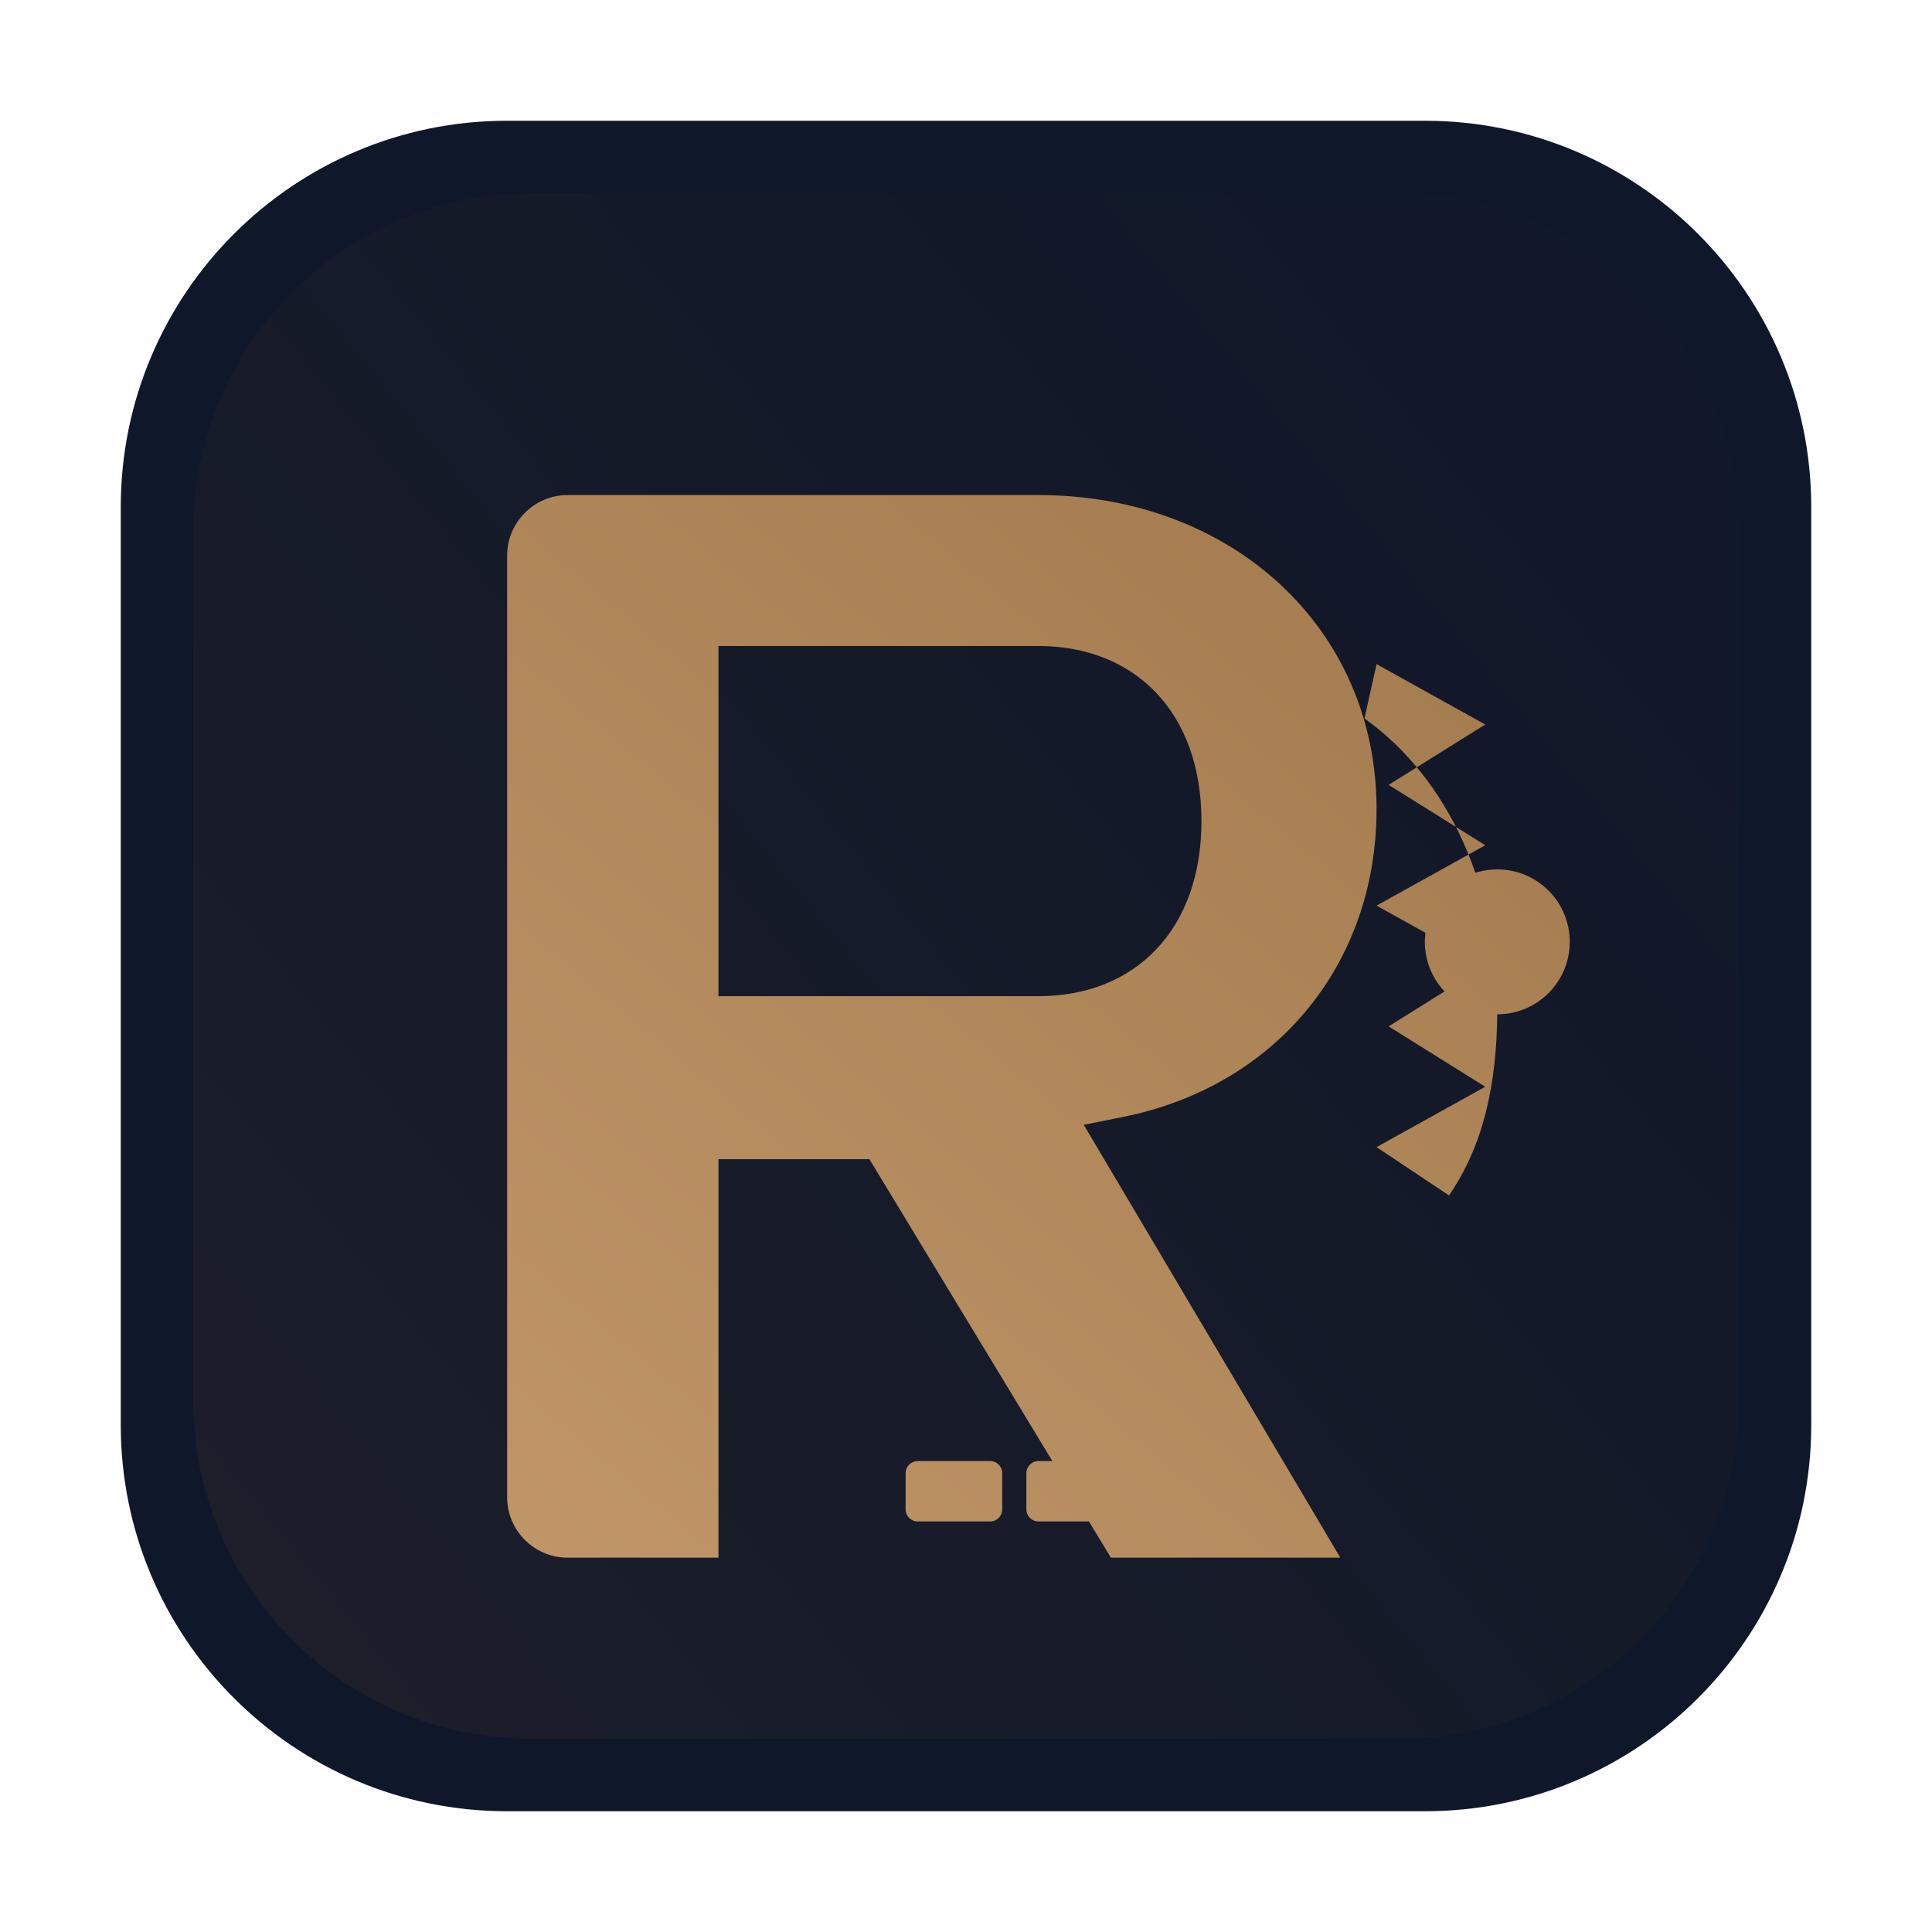
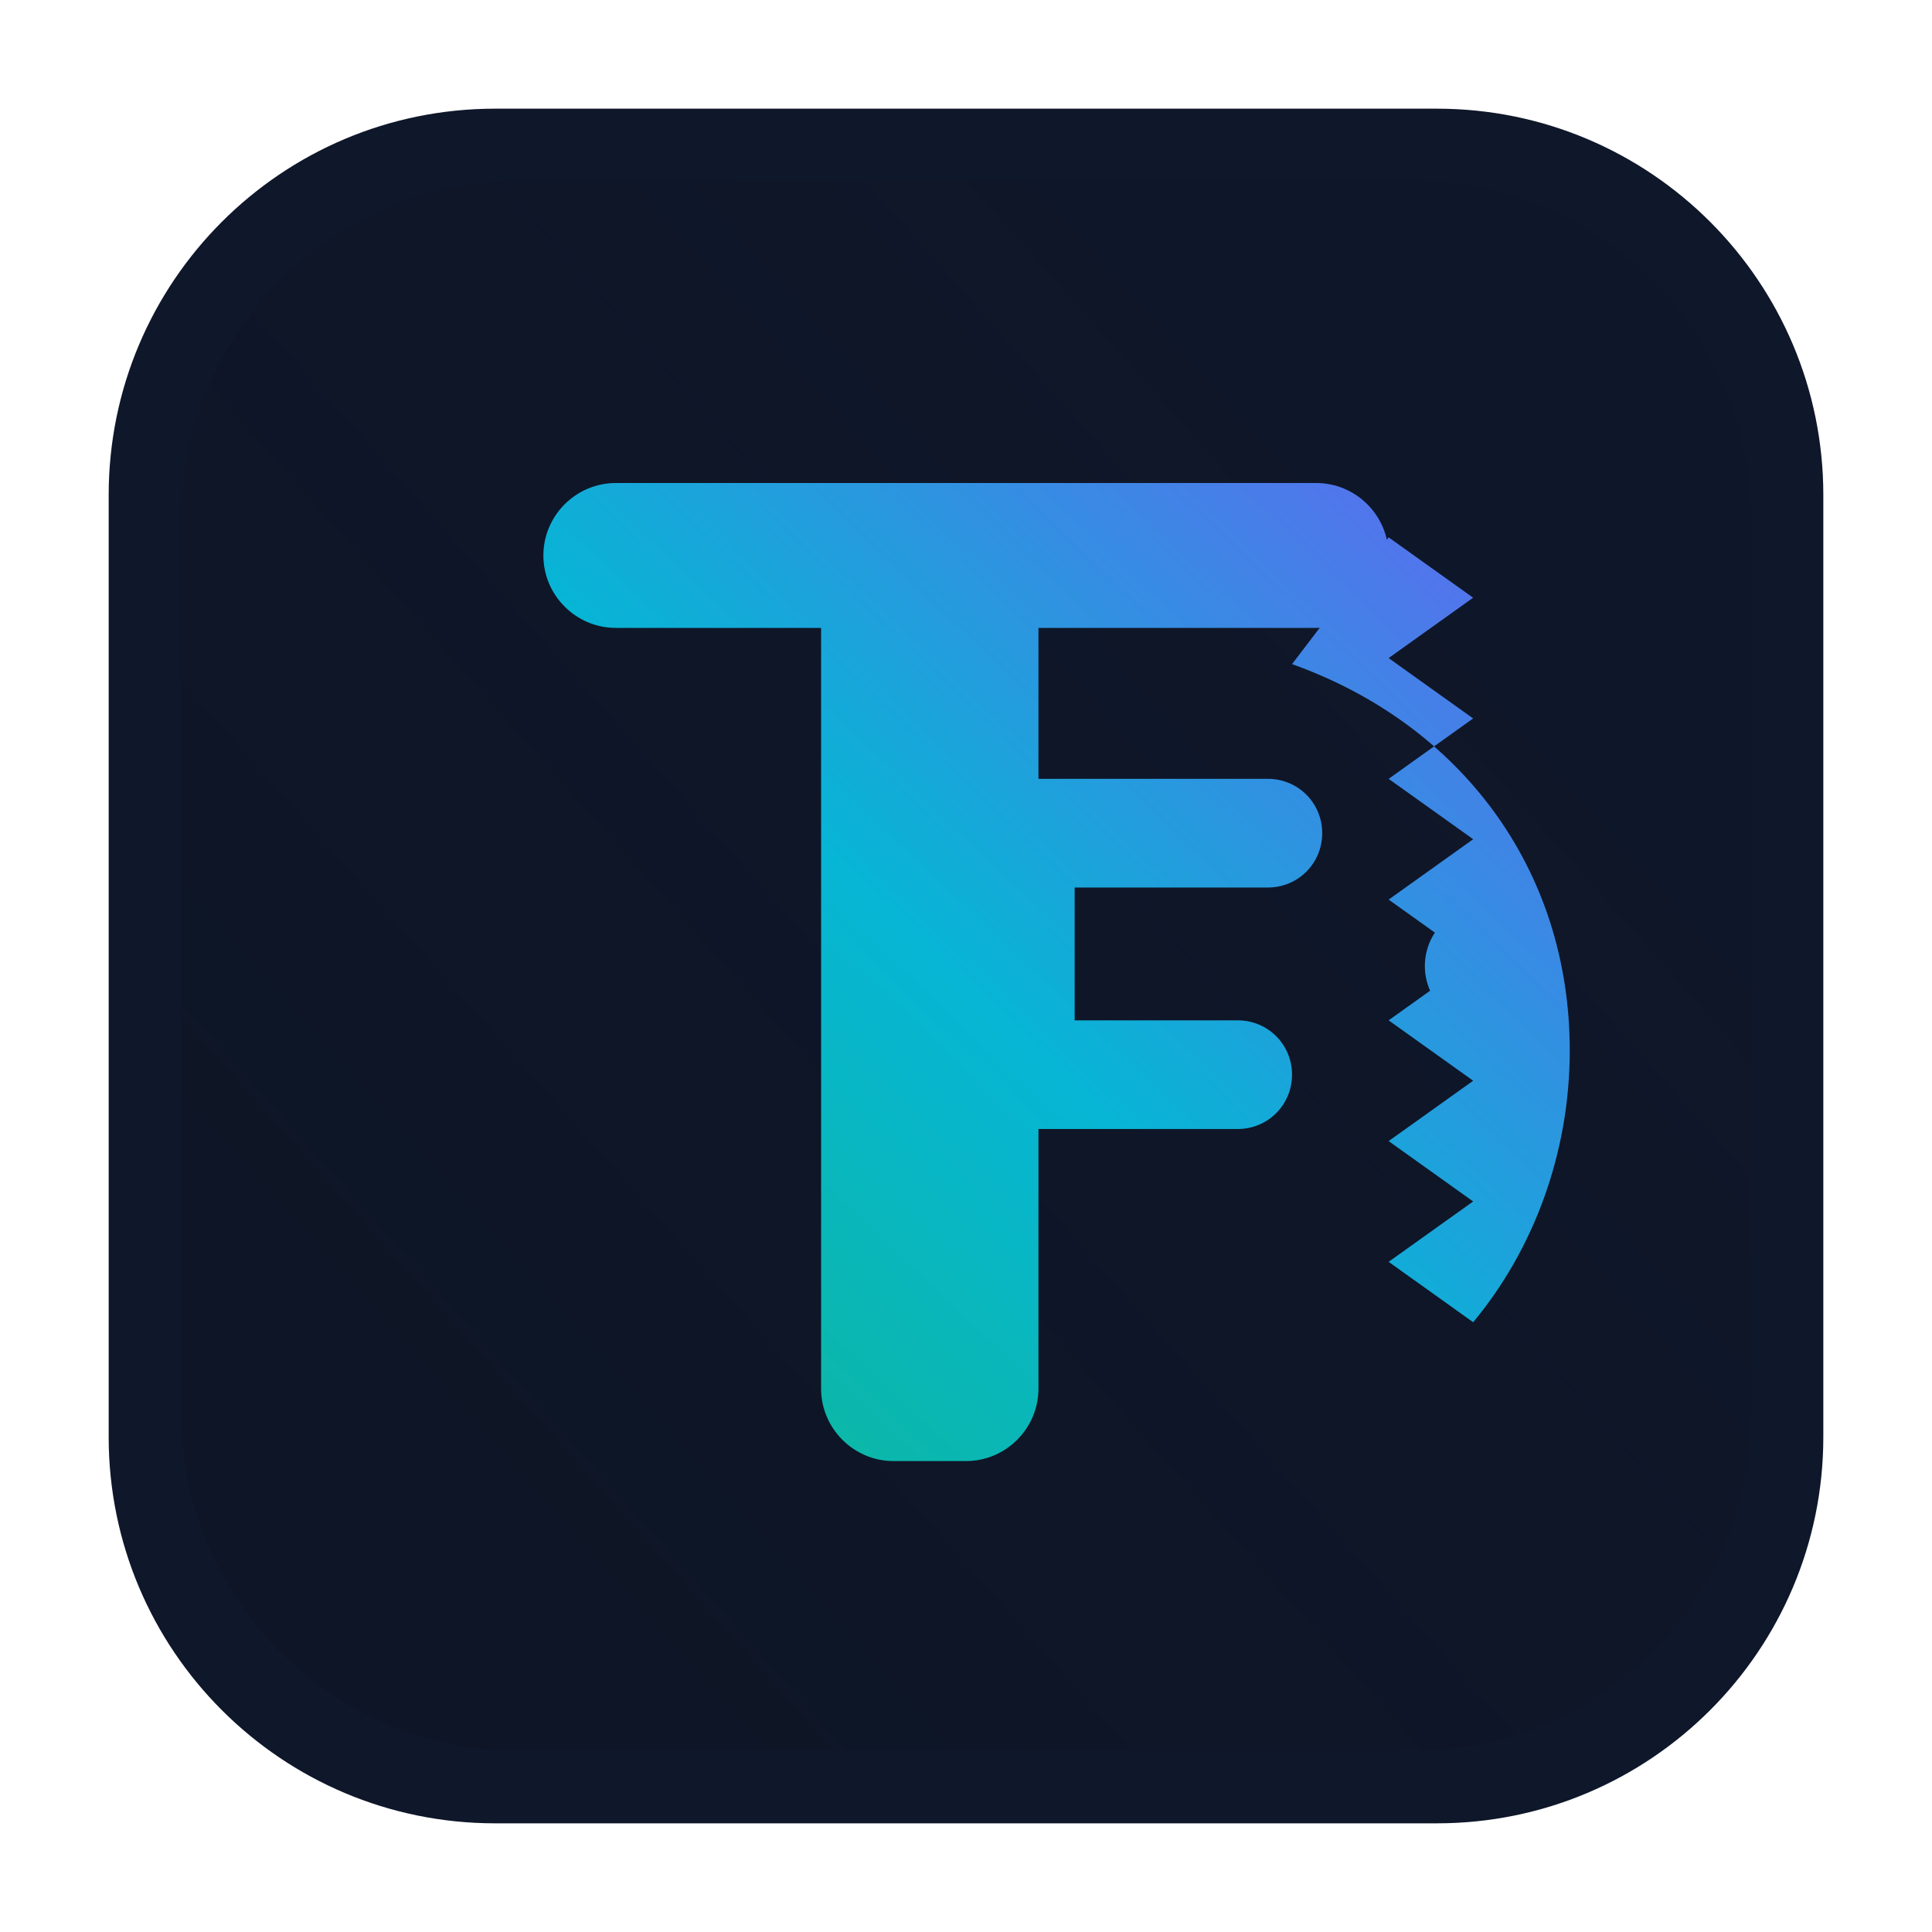
<svg xmlns="http://www.w3.org/2000/svg" width="320" height="320" viewBox="0 0 320 320" fill="none">
  <defs>
-     <linearGradient id="wood" x1="60" y1="280" x2="260" y2="40" gradientUnits="userSpaceOnUse">
-       <stop stop-color="#C49A6C" />
-       <stop offset="1" stop-color="#9C7548" />
+     <linearGradient id="tf" x1="70" y1="260" x2="250" y2="70" gradientUnits="userSpaceOnUse">
+       <stop stop-color="#10B981" />
+       <stop offset="0.5" stop-color="#06B6D4" />
+       <stop offset="1" stop-color="#6366F1" />
    </linearGradient>
-     <linearGradient id="grain" x1="50" y1="260" x2="270" y2="80" gradientUnits="userSpaceOnUse">
-       <stop stop-color="#5B422B" stop-opacity="0.16" />
-       <stop offset="1" stop-color="#3B291A" stop-opacity="0.05" />
+     <linearGradient id="shadow" x1="60" y1="250" x2="240" y2="90" gradientUnits="userSpaceOnUse">
+       <stop stop-color="#0B1220" stop-opacity="0.35" />
+       <stop offset="1" stop-color="#0B1220" stop-opacity="0.12" />
    </linearGradient>
  </defs>
-   <rect x="20" y="20" width="280" height="280" rx="64" fill="#0F172A" />
-   <rect x="32" y="32" width="256" height="256" rx="56" fill="url(#grain)" />
-   <path fill="url(#wood)" d="     M94 82     h78     c32 0 56 22 56 52     c0 26-17 46-42 51     l-6.5 1.3 42.5 71.7     h-38l-40-66h-25v66h-25     c-5.5 0-10-4.5-10-10V92     c0-5.5 4.5-10 10-10     Z     M119 107     v58     h53     c16 0 27-11 27-29     c0-18-11-29-27-29     h-53     Z" />
-   <path fill="url(#wood)" d="     M228 110     l18 10 -16 10 16 10 -18 10 18 10 -16 10 16 10 -18 10     l12 8     c5.5-8 8-18 8-31     c0-20-8-38-22-48Z" />
-   <circle cx="248" cy="156" r="12" fill="url(#wood)" />
-   <rect x="150" y="242" width="16" height="10" rx="2" fill="url(#wood)" />
-   <rect x="170" y="242" width="16" height="10" rx="2" fill="url(#wood)" />
+   <rect x="18" y="18" width="284" height="284" rx="64" fill="#0F172A" />
+   <rect x="30" y="30" width="260" height="260" rx="56" fill="url(#shadow)" />
+   <path d="M90 92c0-6.6 5.4-12 12-12h116c6.6 0 12 5.4 12 12s-5.4 12-12 12h-46v126c0 6.6-5.4 12-12 12h-12c-6.6 0-12-5.4-12-12V104H102c-6.6 0-12-5.4-12-12Z" fill="url(#tf)" />
+   <path d="M160 138c0-5 4-9 9-9h41c5 0 9 4 9 9s-4 9-9 9h-32v22h27c5 0 9 4 9 9s-4 9-9 9h-36c-5 0-9-4-9-9v-40Z" fill="url(#tf)" />
+   <path d="M214 110c28 10 46 34 46 64 0 17-6 33-16 45l-14-10 14-10-14-10 14-10-14-10 14-10-14-10 14-10-14-10 14-10-14-10 14-10-14-10Z" fill="url(#tf)" />
+   <circle cx="246" cy="160" r="10" fill="url(#tf)" />
</svg>
